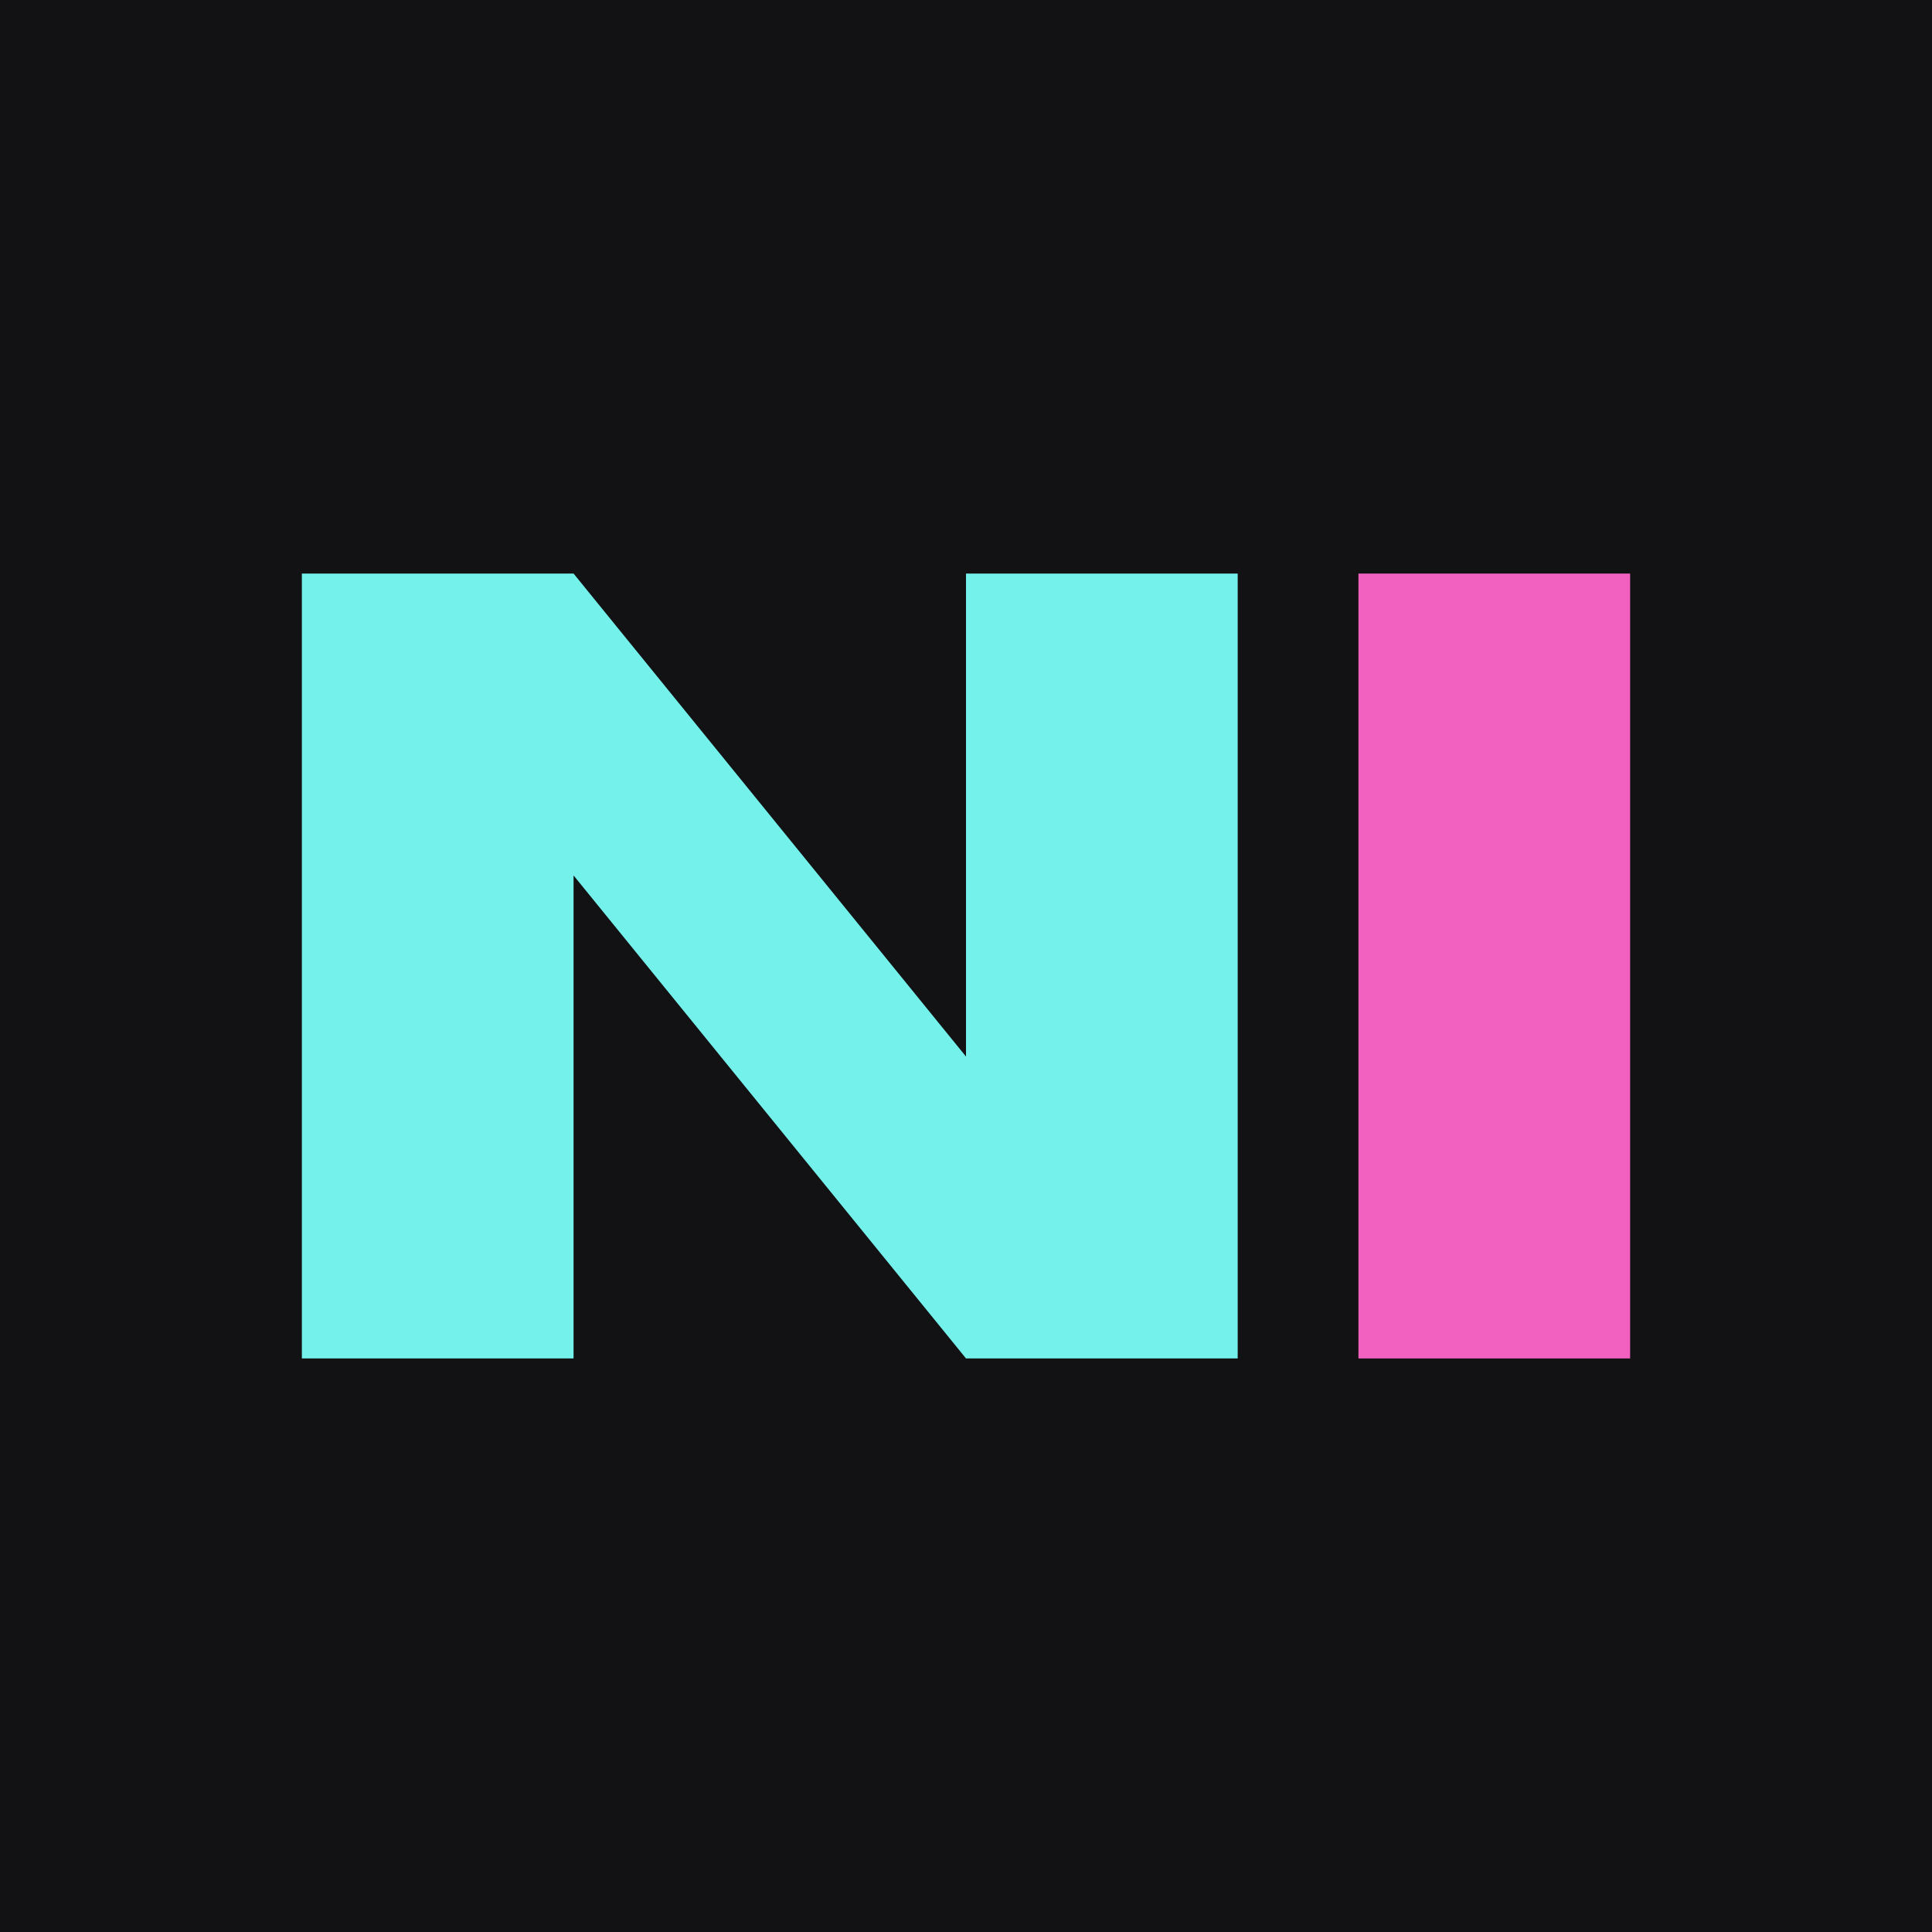
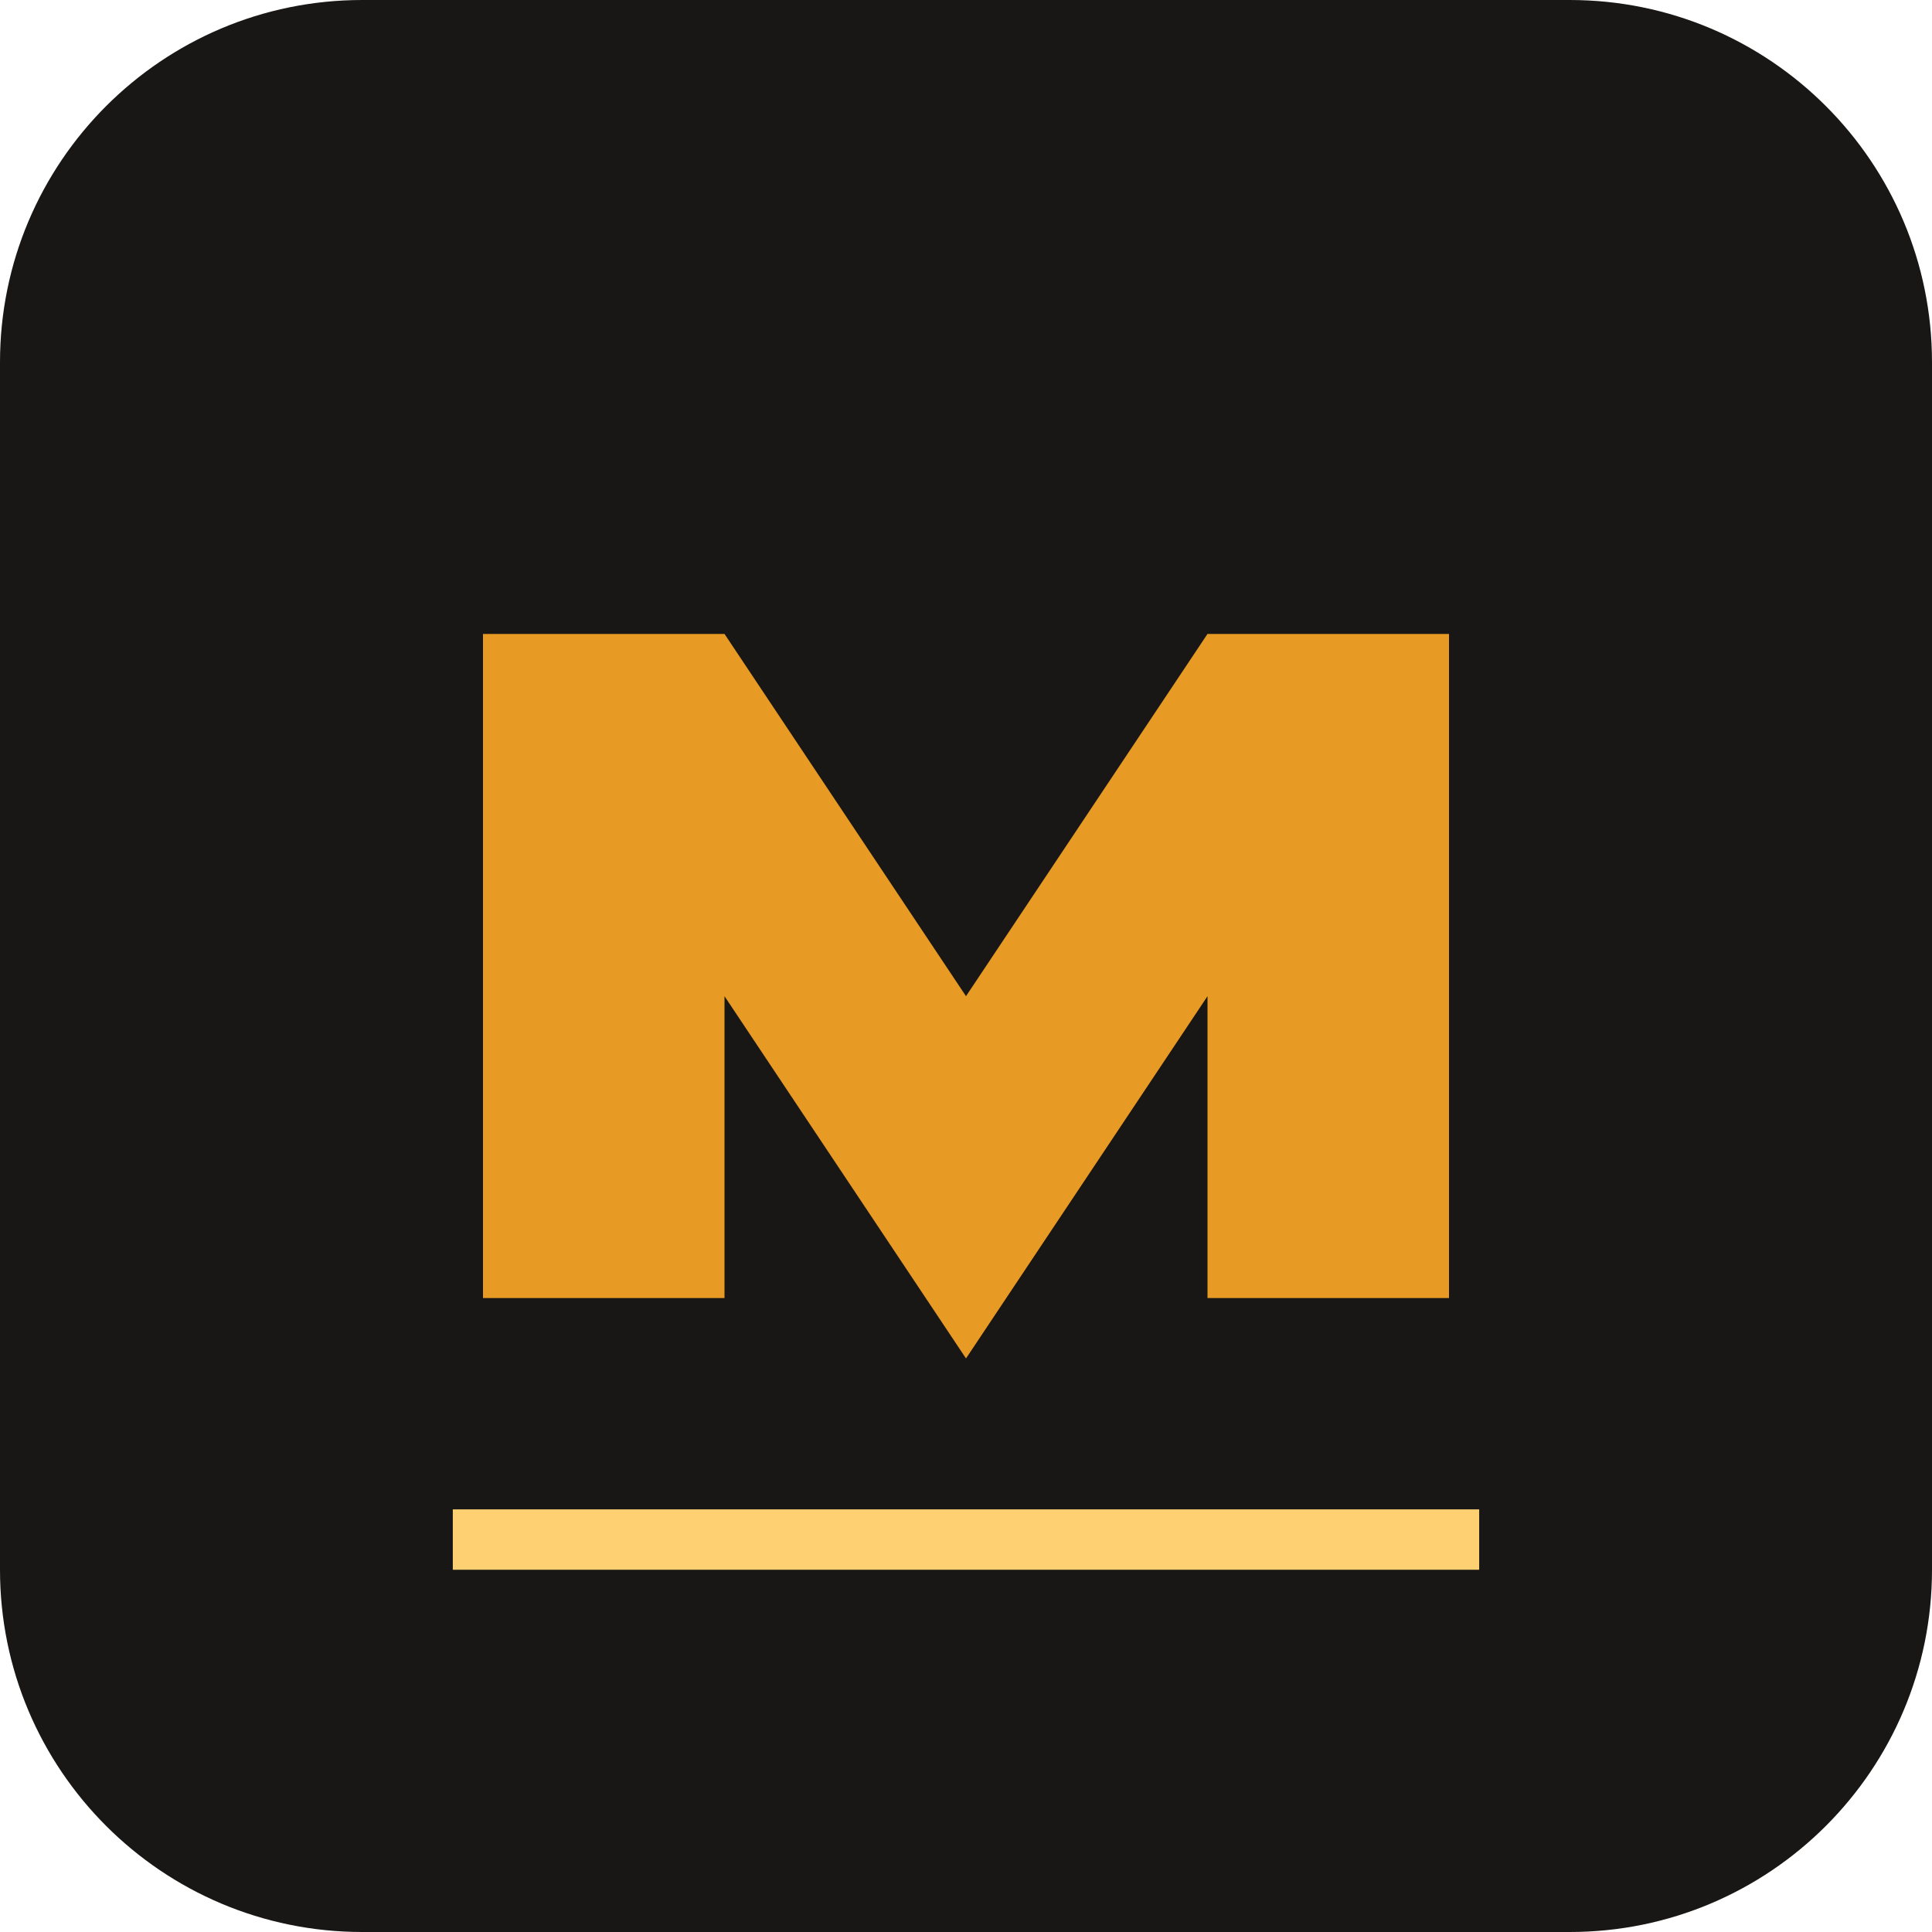
<svg xmlns="http://www.w3.org/2000/svg" viewBox="0 0 64 64">
-   <rect width="64" height="64" fill="#121214" />
-   <path d="M10 45V19h9l13 16V19h9v26h-9L19 29v16z" fill="#75f1ec" />
-   <rect x="45" y="19" width="9" height="26" fill="#f260c0" />
+   <rect width="64" height="64" rx="12" fill="#191715" />
+   <path d="M16 43V21h8l8 12 8-12h8v22h-8V33l-8 12-8-12v10z" fill="#e79b24" />
+   <path d="M15 51h34" stroke="#ffd071" stroke-width="2" />
</svg>
